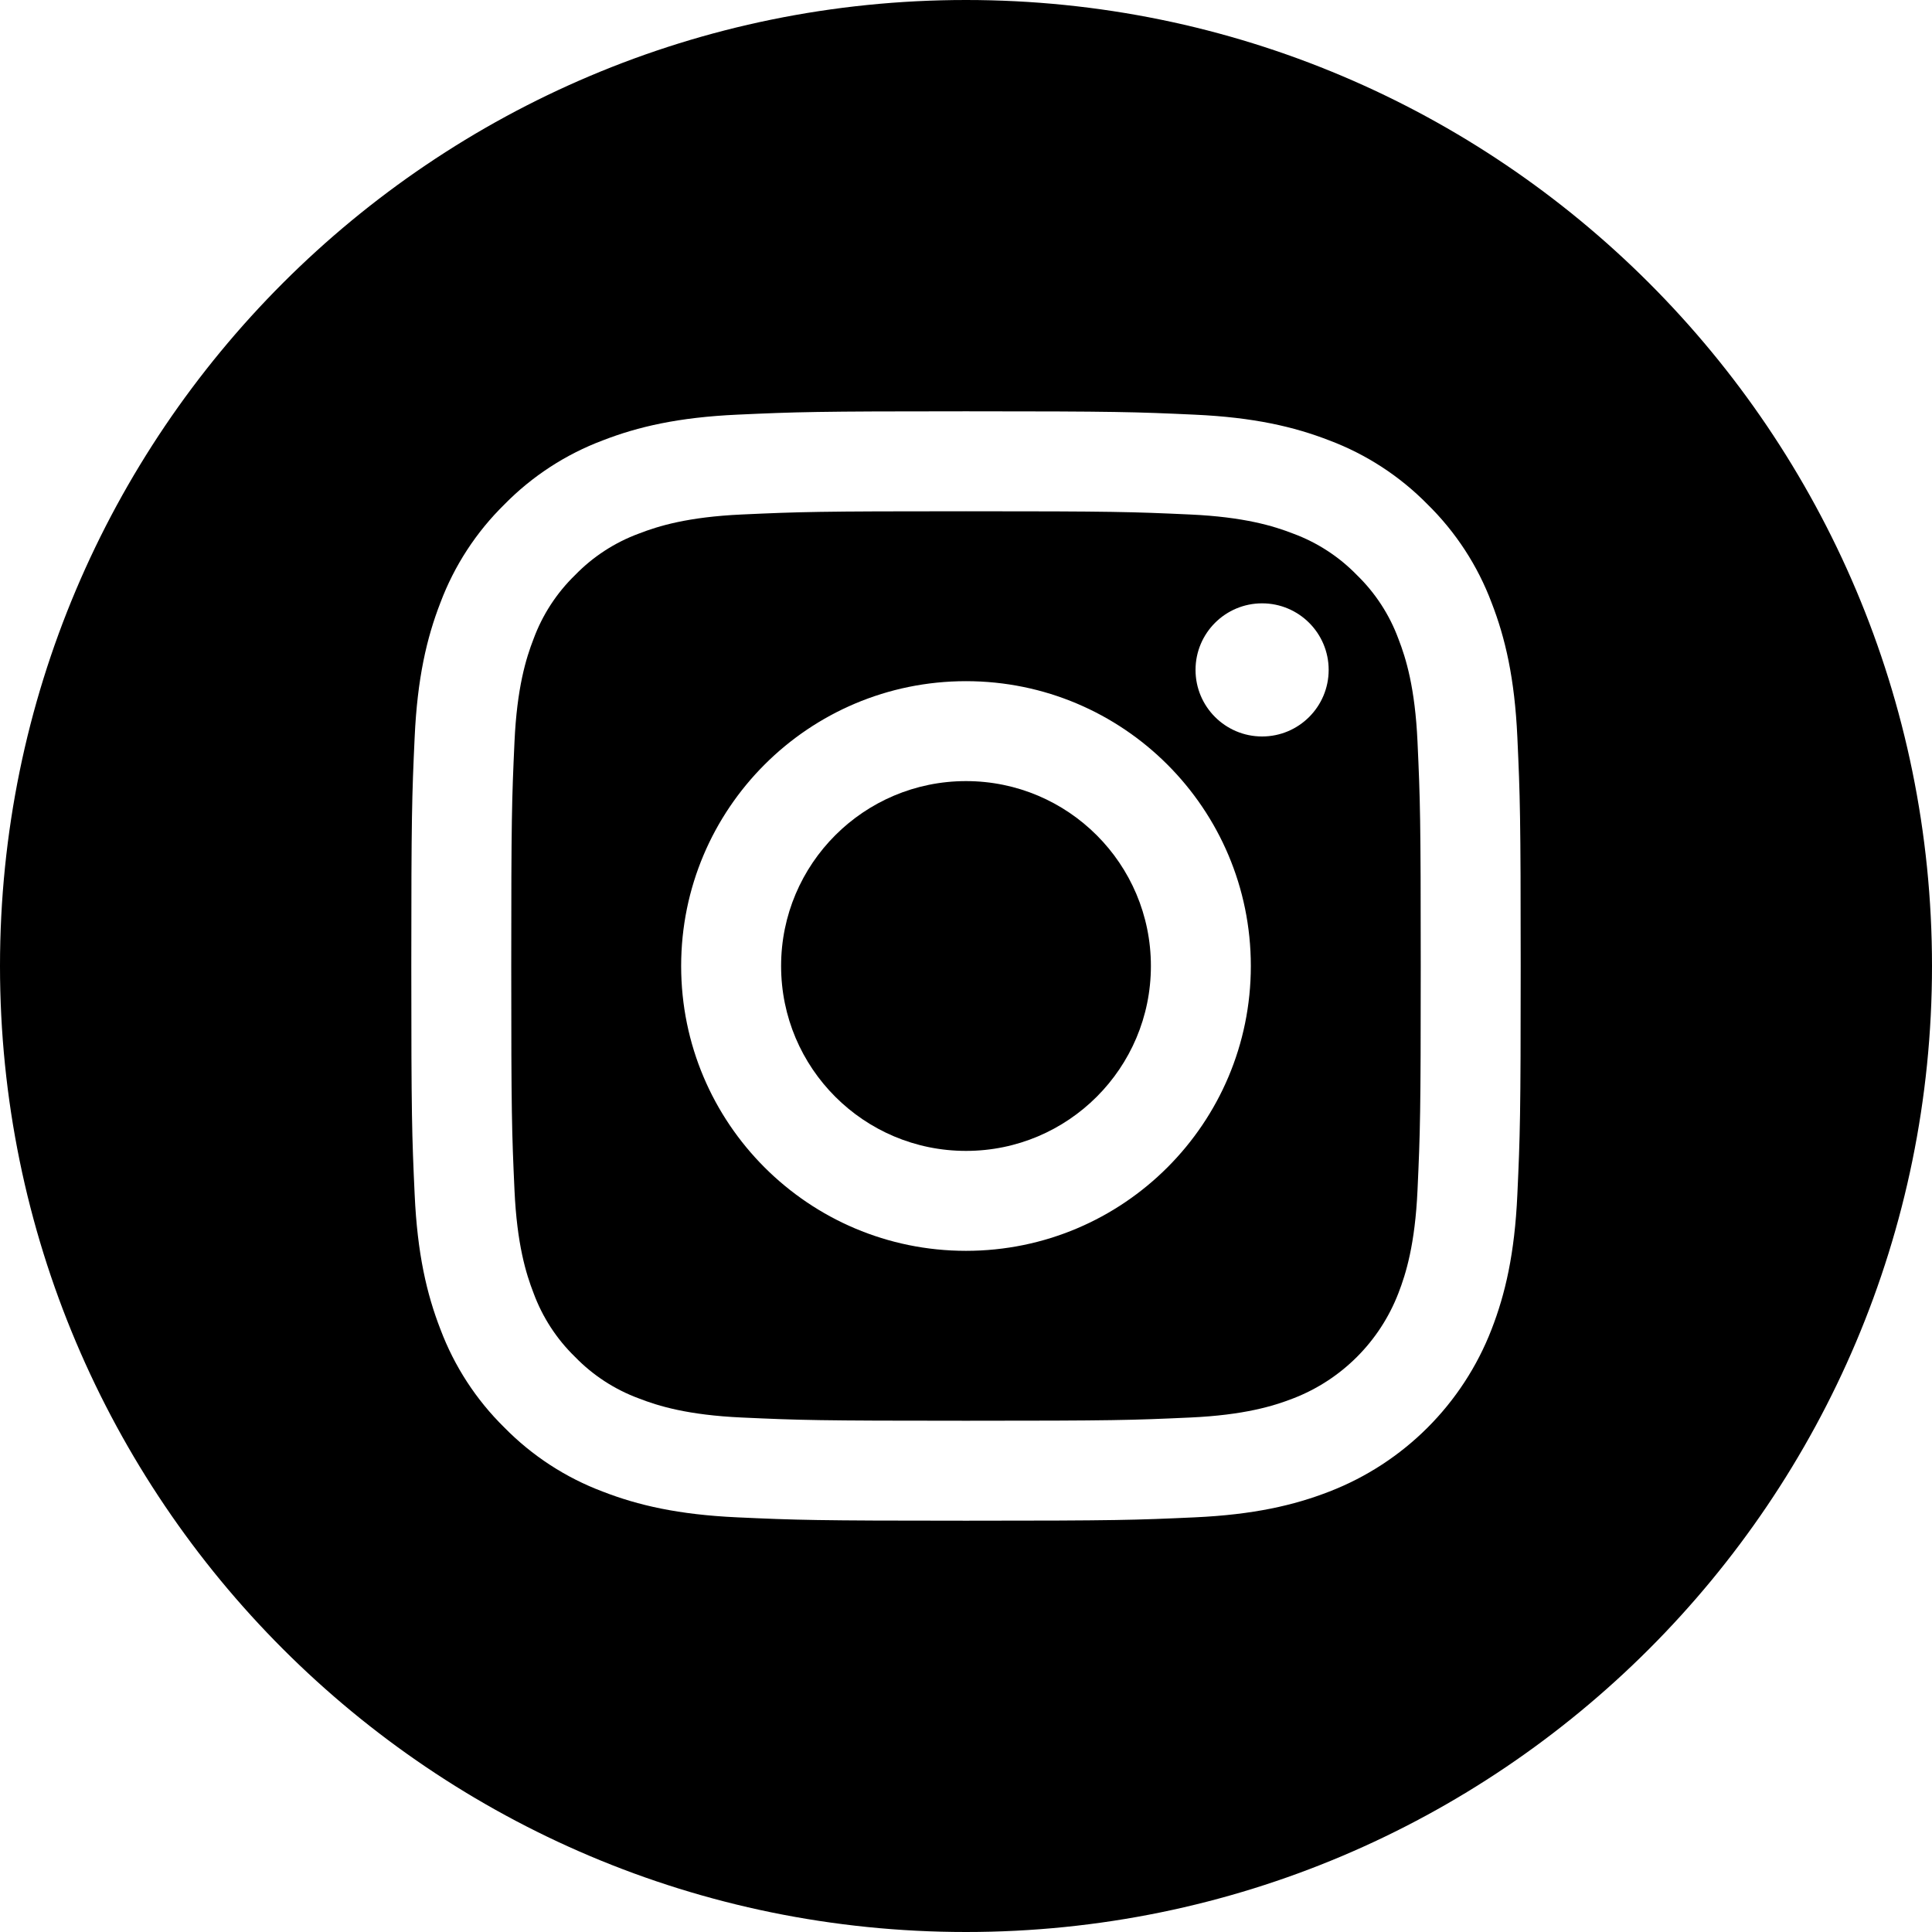
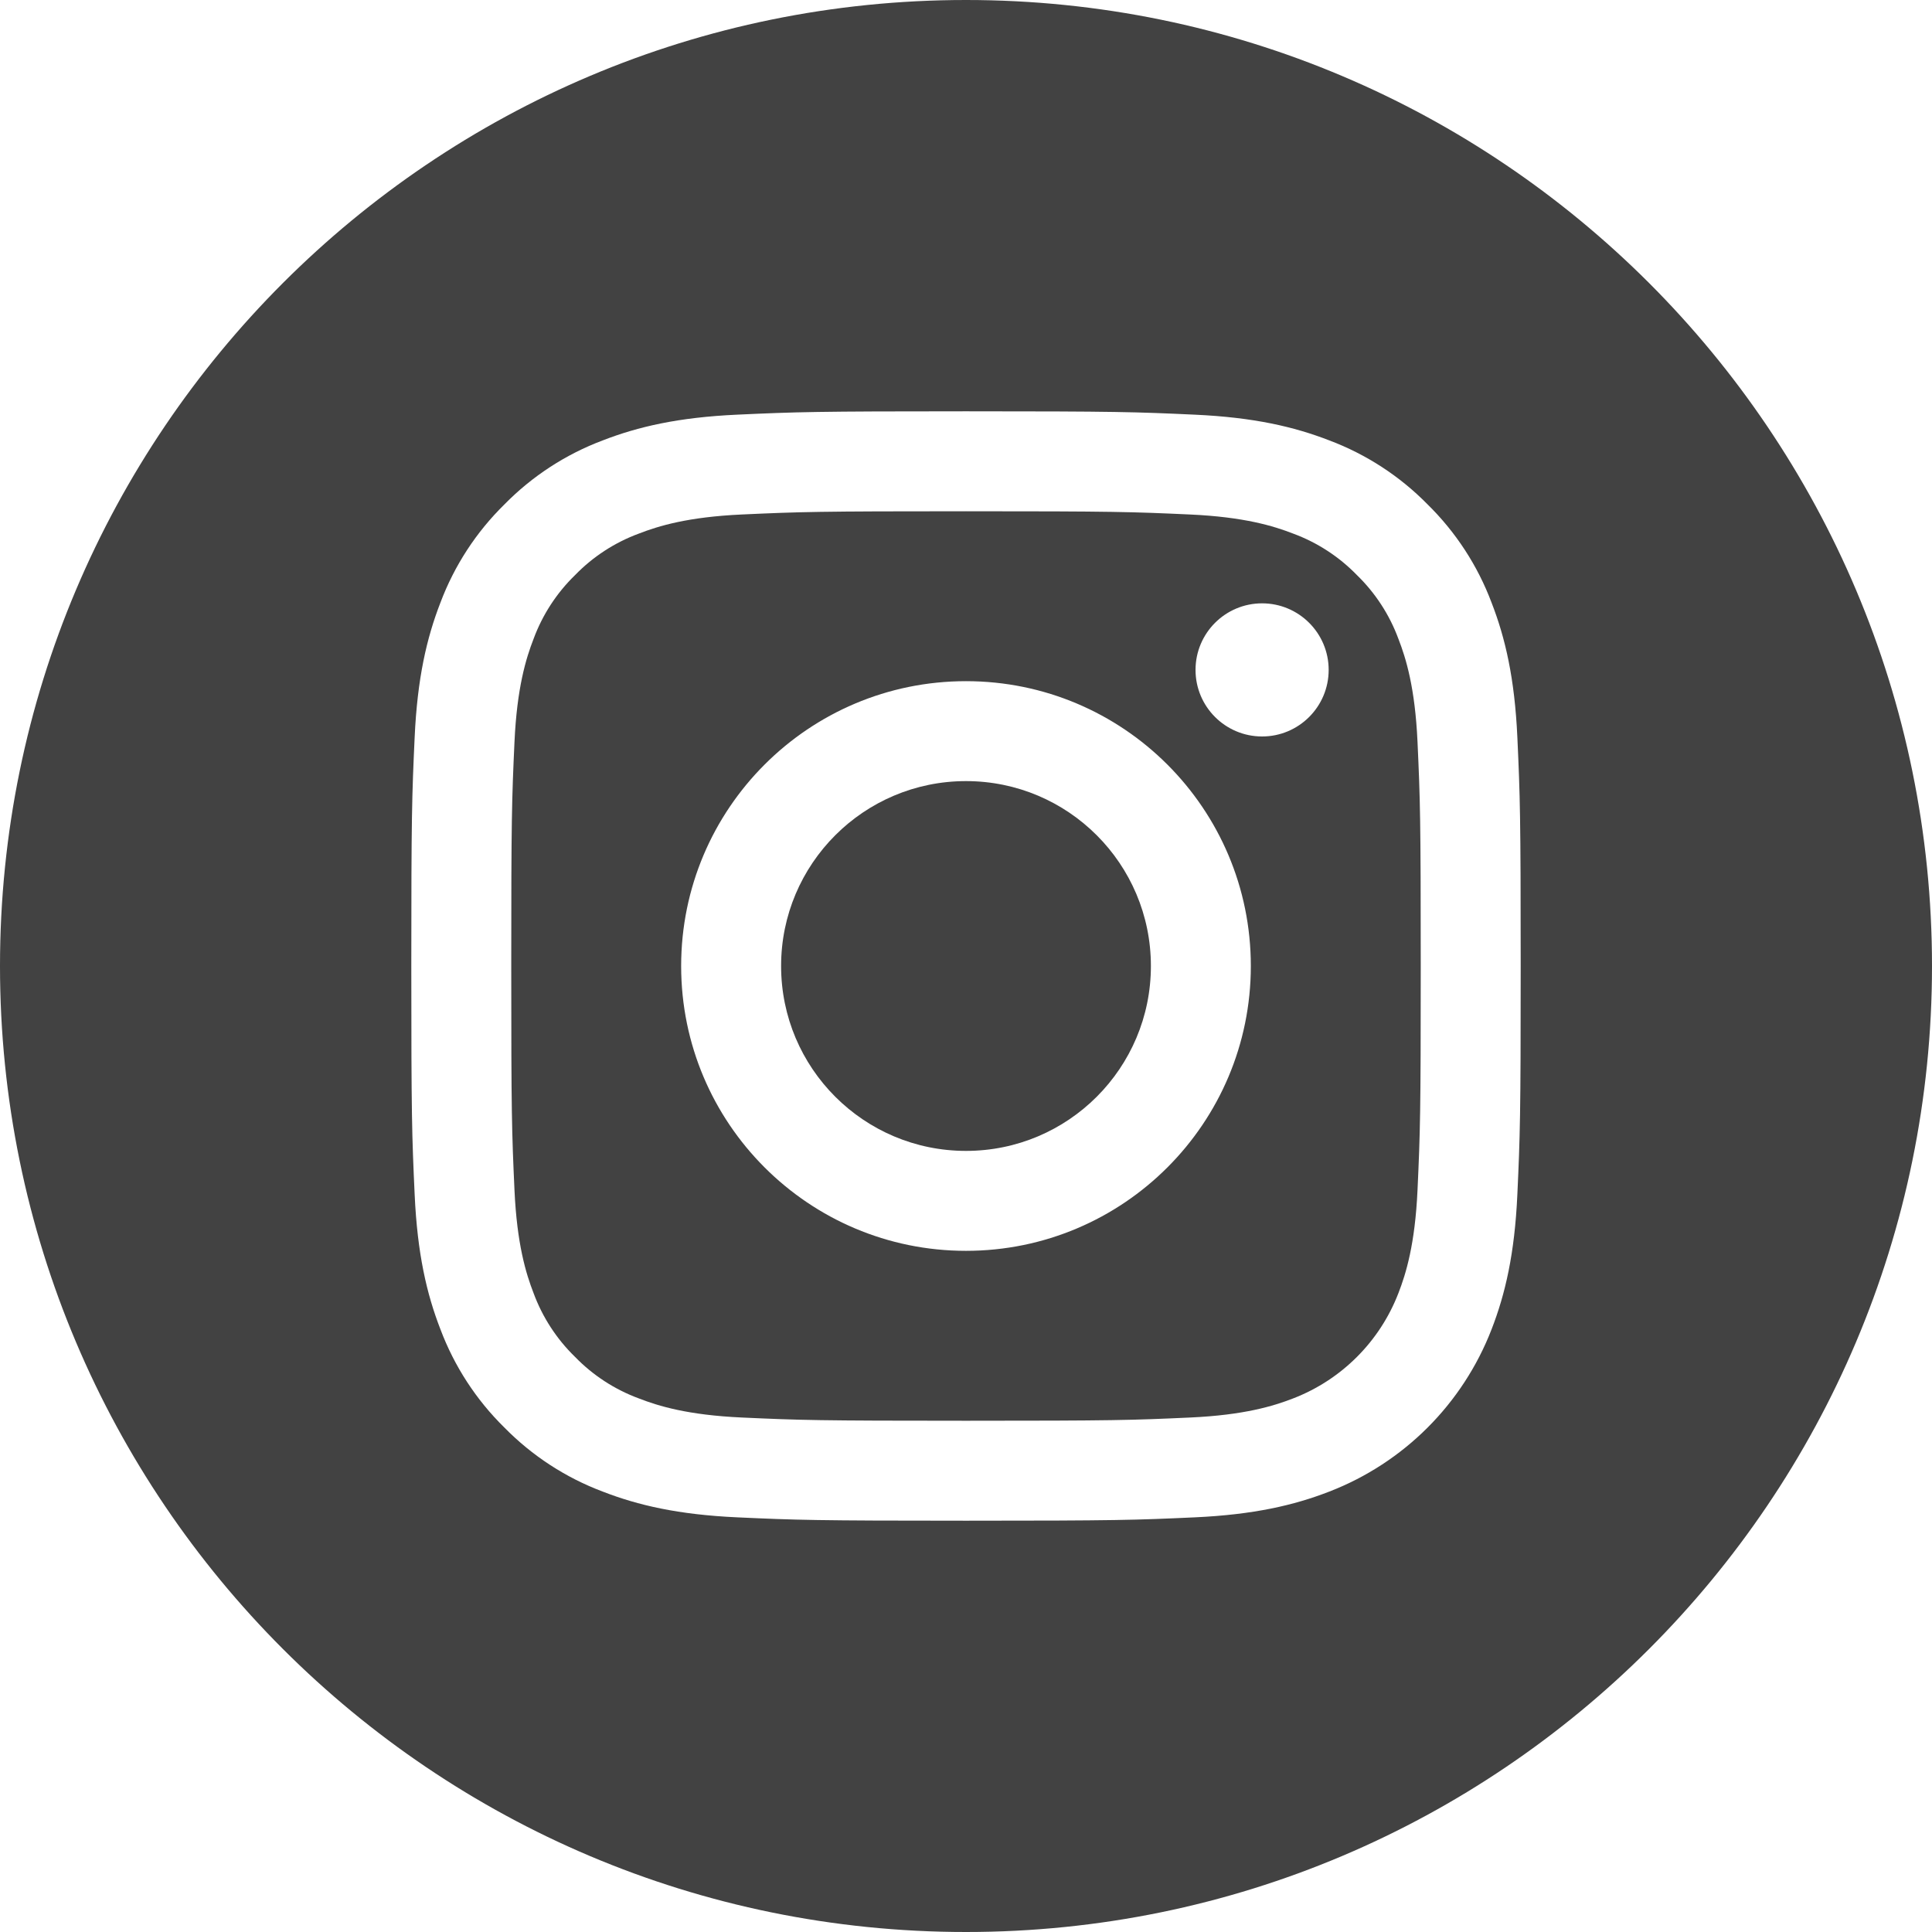
- <svg xmlns="http://www.w3.org/2000/svg" height="512pt" viewBox="0 0 512 512" width="512pt">
+ <svg xmlns="http://www.w3.org/2000/svg" fill="#424242" height="512pt" viewBox="0 0 512 512" width="512pt">
  <path d="m305 256c0 27.062-21.938 49-49 49s-49-21.938-49-49 21.938-49 49-49 49 21.938 49 49zm0 0" />
  <path d="m370.594 169.305c-2.355-6.383-6.113-12.16-10.996-16.902-4.742-4.883-10.516-8.641-16.902-10.996-5.18-2.012-12.961-4.406-27.293-5.059-15.504-.707-20.152-.859-59.402-.859-39.254 0-43.902.148-59.402.855-14.332.656-22.117 3.051-27.293 5.062-6.387 2.355-12.164 6.113-16.902 10.996-4.883 4.742-8.641 10.516-11 16.902-2.012 5.18-4.406 12.965-5.059 27.297-.707 15.5-.859 20.148-.859 59.402 0 39.25.152 43.898.859 59.402.652 14.332 3.047 22.113 5.059 27.293 2.359 6.387 6.113 12.16 10.996 16.902 4.742 4.883 10.516 8.641 16.902 10.996 5.18 2.016 12.965 4.41 27.297 5.062 15.5.707 20.145.855 59.398.855 39.258 0 43.906-.148 59.402-.855 14.332-.652 22.117-3.047 27.297-5.062 12.82-4.945 22.953-15.078 27.898-27.898 2.012-5.18 4.406-12.961 5.062-27.293.707-15.504.855-20.152.855-59.402 0-39.254-.148-43.902-.855-59.402-.652-14.332-3.047-22.117-5.062-27.297zm-114.594 162.18c-41.691 0-75.488-33.793-75.488-75.484s33.797-75.484 75.488-75.484c41.688 0 75.484 33.793 75.484 75.484s-33.797 75.484-75.484 75.484zm78.469-136.312c-9.742 0-17.641-7.898-17.641-17.641s7.898-17.641 17.641-17.641 17.641 7.898 17.641 17.641c-.004 9.742-7.898 17.641-17.641 17.641zm0 0" />
  <path d="m256 0c-141.363 0-256 114.637-256 256s114.637 256 256 256 256-114.637 256-256-114.637-256-256-256zm146.113 316.605c-.711 15.648-3.199 26.332-6.832 35.684-7.637 19.746-23.246 35.355-42.992 42.992-9.348 3.633-20.035 6.117-35.68 6.832-15.676.715-20.684.887-60.605.887-39.926 0-44.93-.172-60.609-.887-15.645-.715-26.332-3.199-35.68-6.832-9.812-3.691-18.695-9.477-26.039-16.957-7.477-7.34-13.262-16.227-16.953-26.035-3.633-9.348-6.121-20.035-6.832-35.68-.723-15.68-.891-20.688-.891-60.609s.168-44.93.887-60.605c.711-15.648 3.195-26.332 6.828-35.684 3.691-9.809 9.48-18.695 16.961-26.035 7.34-7.48 16.227-13.266 26.035-16.957 9.352-3.633 20.035-6.117 35.684-6.832 15.676-.715 20.684-.887 60.605-.887s44.93.172 60.605.891c15.648.711 26.332 3.195 35.684 6.824 9.809 3.691 18.695 9.48 26.039 16.961 7.477 7.344 13.266 16.227 16.953 26.035 3.637 9.352 6.121 20.035 6.836 35.684.715 15.676.883 20.684.883 60.605s-.168 44.93-.887 60.605zm0 0" />
</svg>
